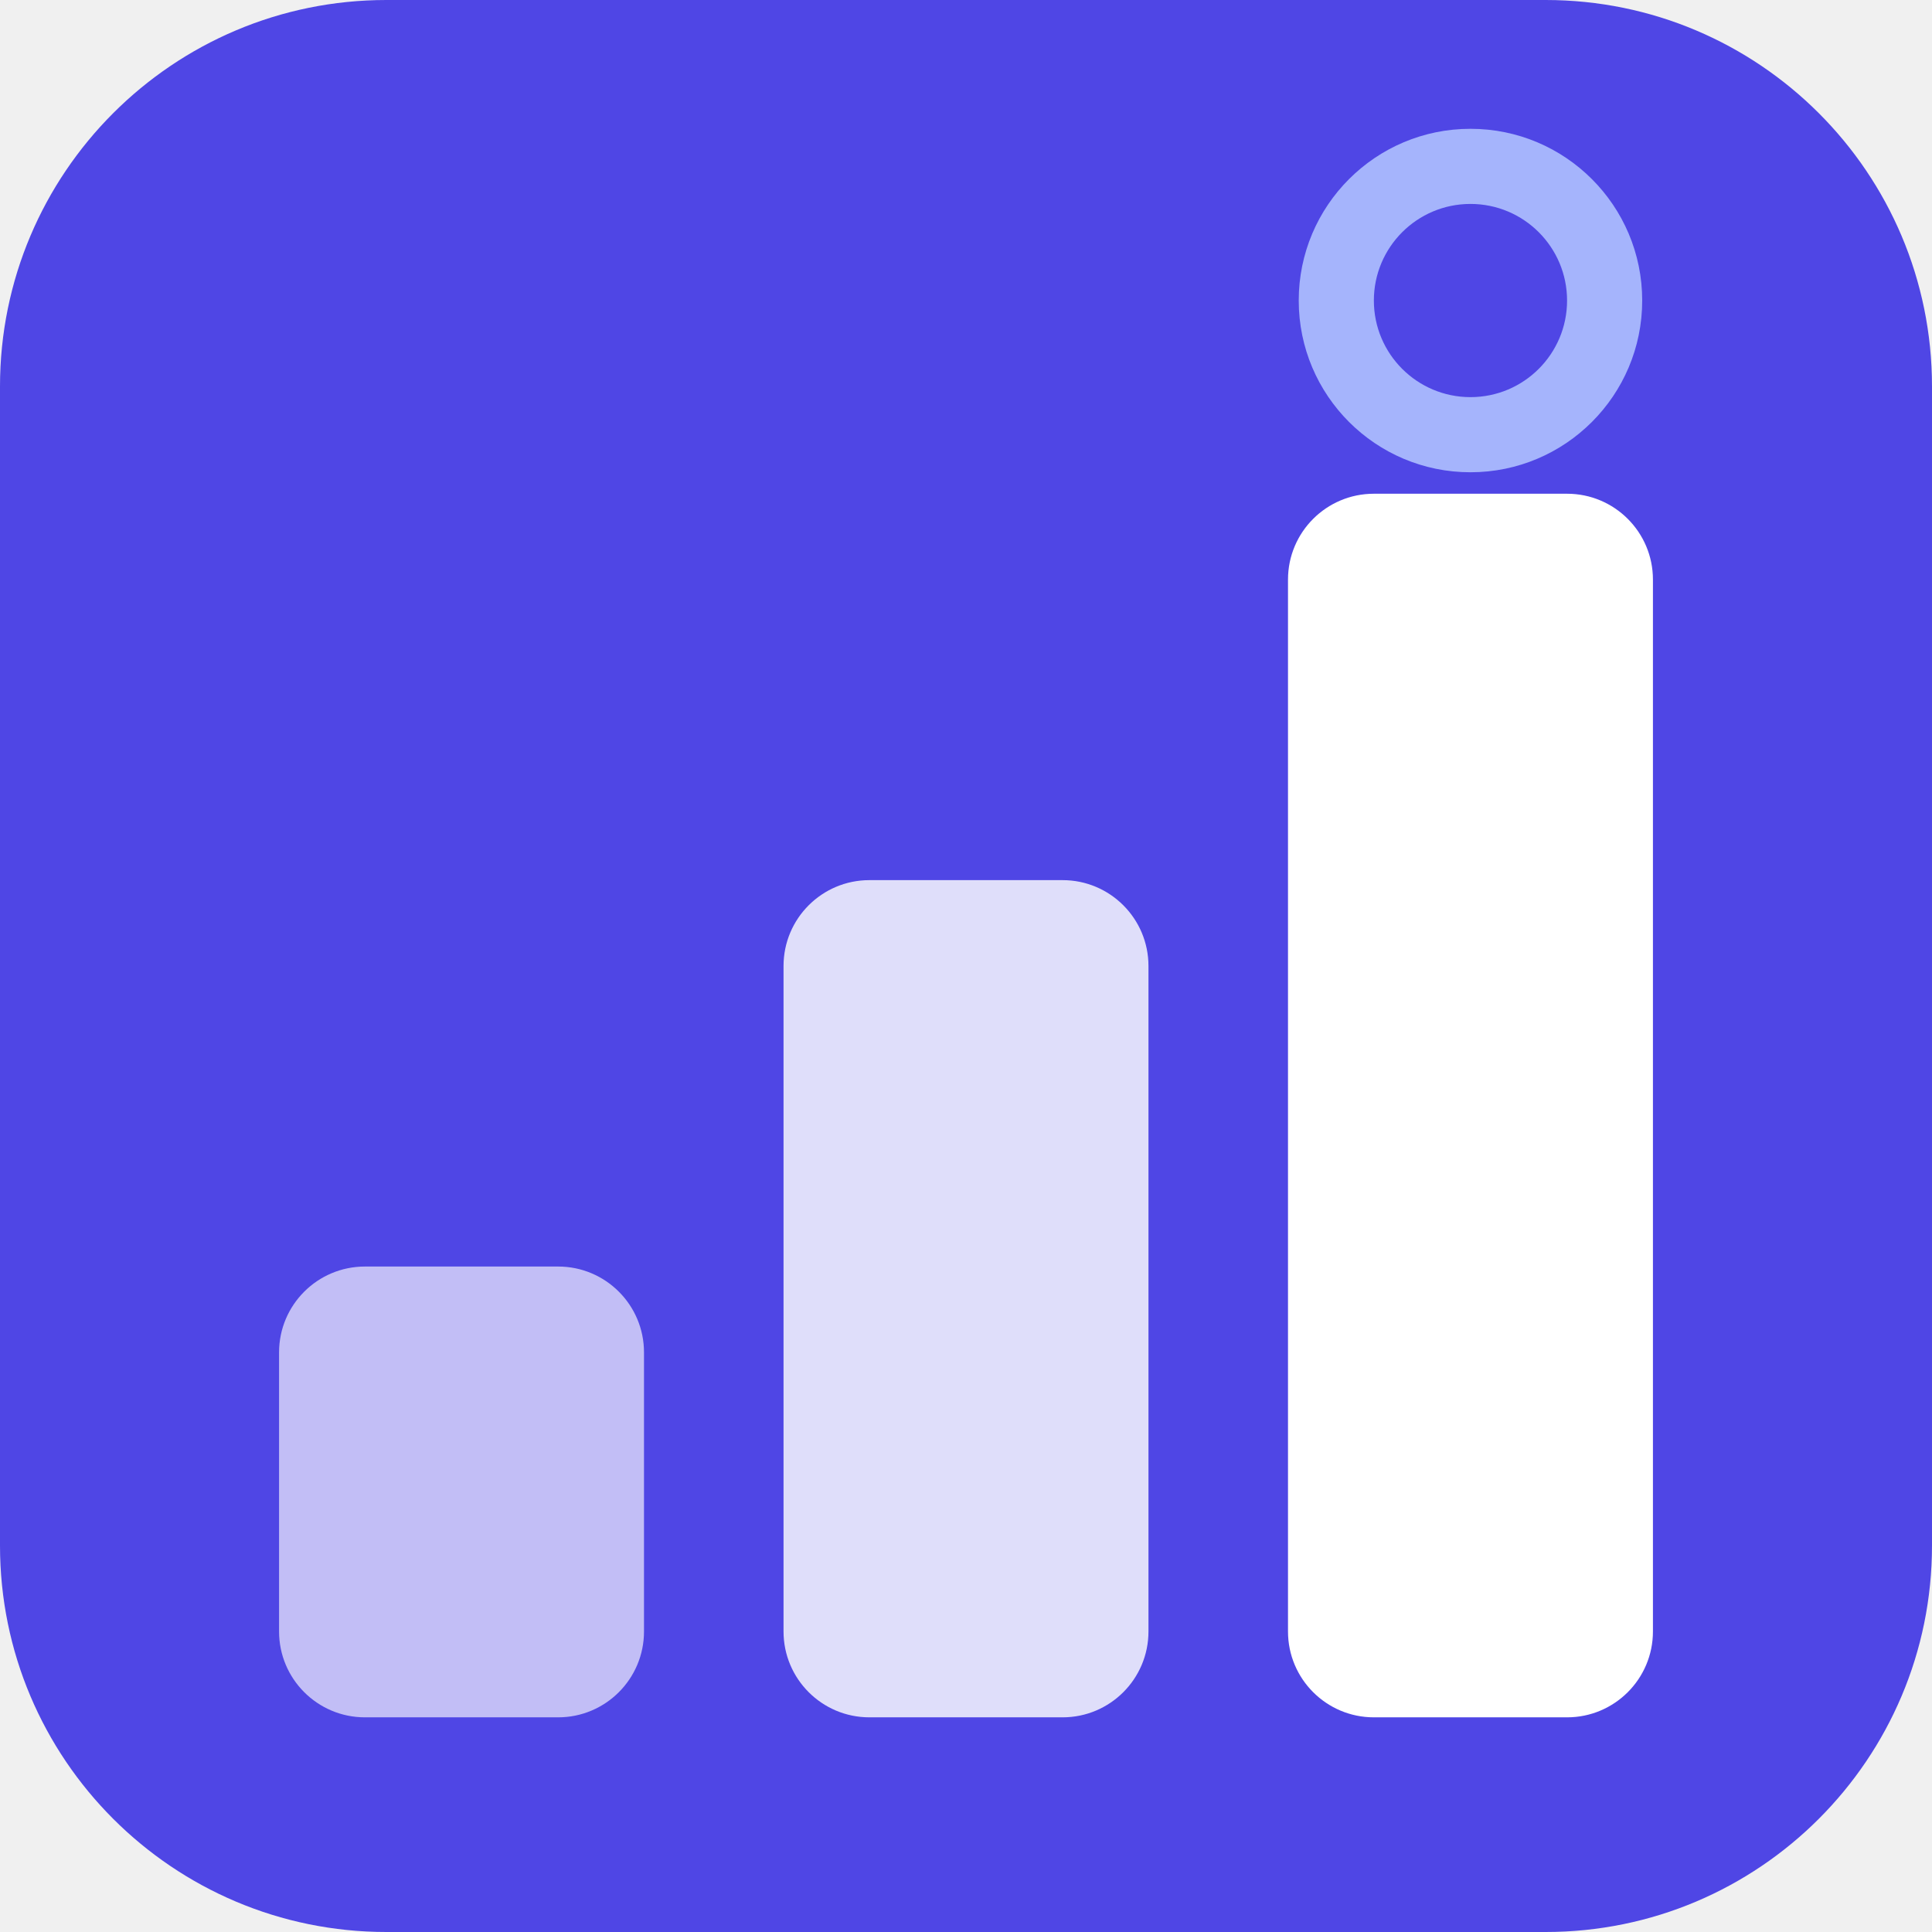
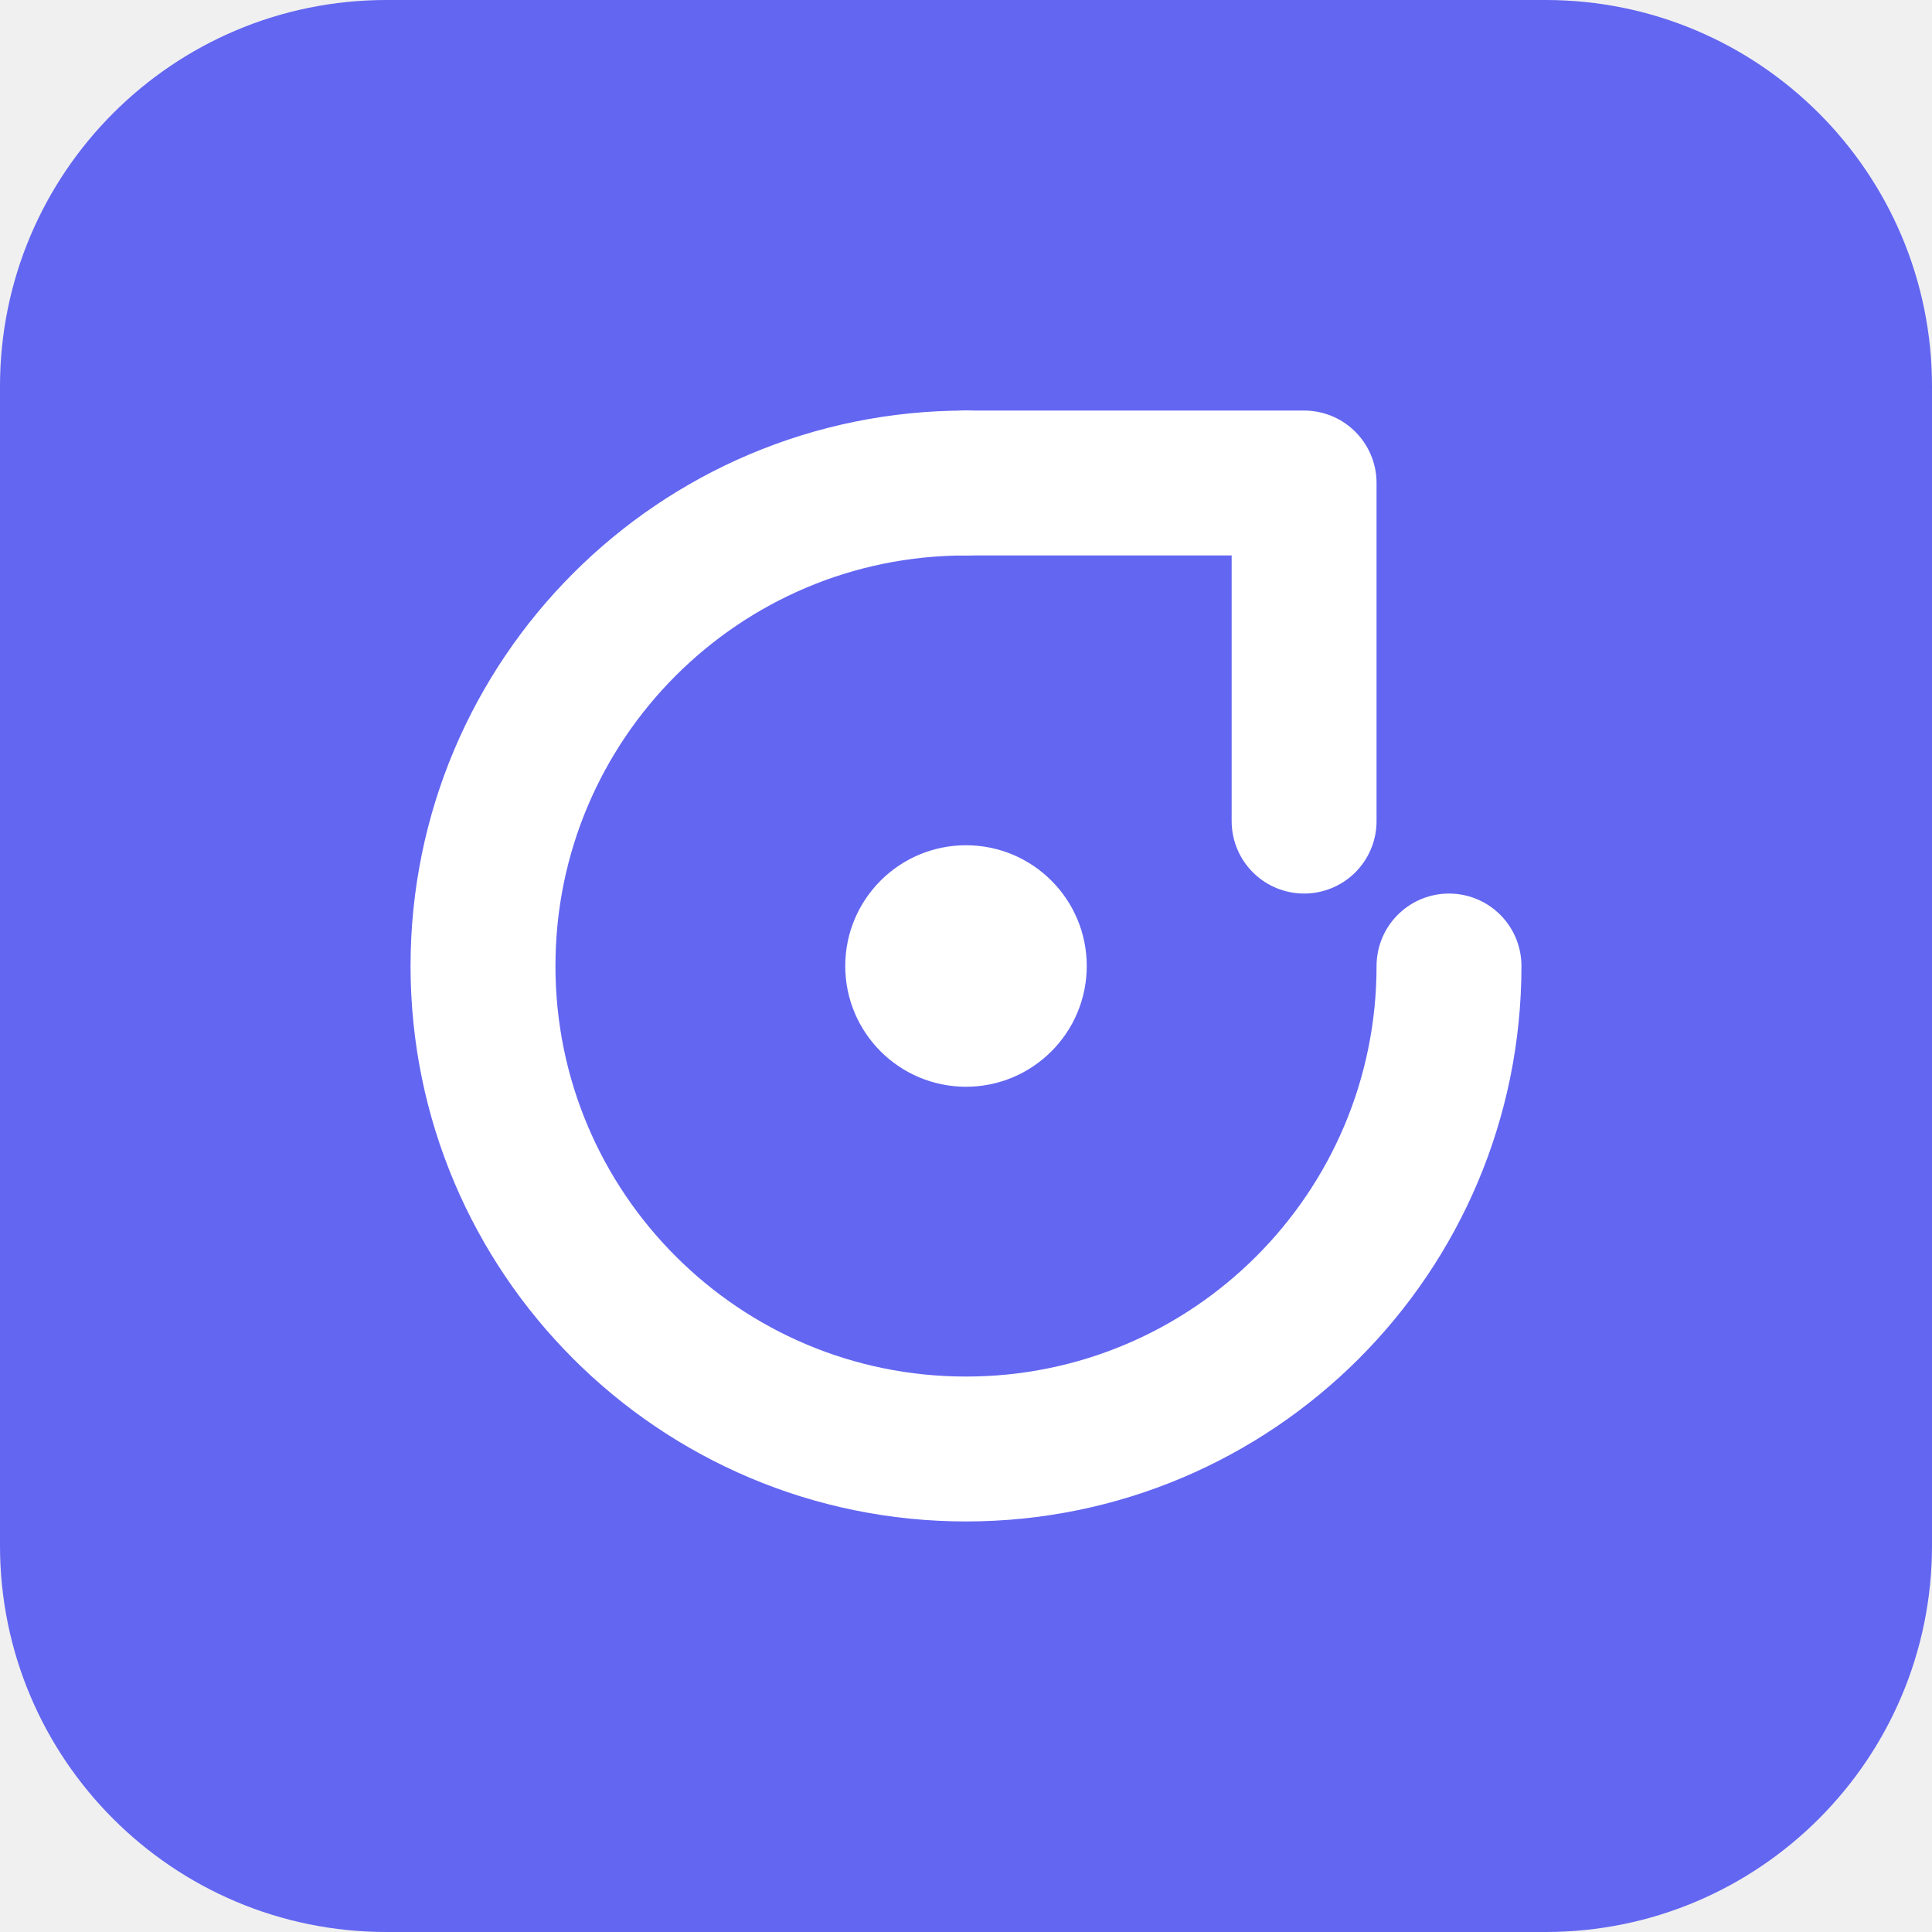
- <svg xmlns="http://www.w3.org/2000/svg" width="180" height="180" viewBox="0 0 180 180" fill="none">
-   <rect width="180" height="180" rx="36" fill="#4F46E5" />
-   <rect x="26" y="118" width="34" height="42" rx="8" fill="white" opacity="0.65" />
-   <rect x="73" y="82" width="34" height="78" rx="8" fill="white" opacity="0.82" />
-   <rect x="120" y="46" width="34" height="114" rx="8" fill="white" />
-   <circle cx="137" cy="28" r="16" fill="#A5B4FC" />
-   <circle cx="137" cy="28" r="9" fill="#4F46E5" />
+ <svg xmlns="http://www.w3.org/2000/svg" width="32" height="32" viewBox="0 0 40 40" fill="none">
+   <rect width="40" height="40" rx="8" fill="#6366f1" />
+   <path d="M30 20 A10 10 0 1 1 20 10" stroke="white" stroke-width="3" stroke-linecap="round" />
+   <path d="M20 10 L27 10 L27 17" stroke="white" stroke-width="3" stroke-linecap="round" stroke-linejoin="round" />
+   <circle cx="20" cy="20" r="2.5" fill="white" />
</svg>
